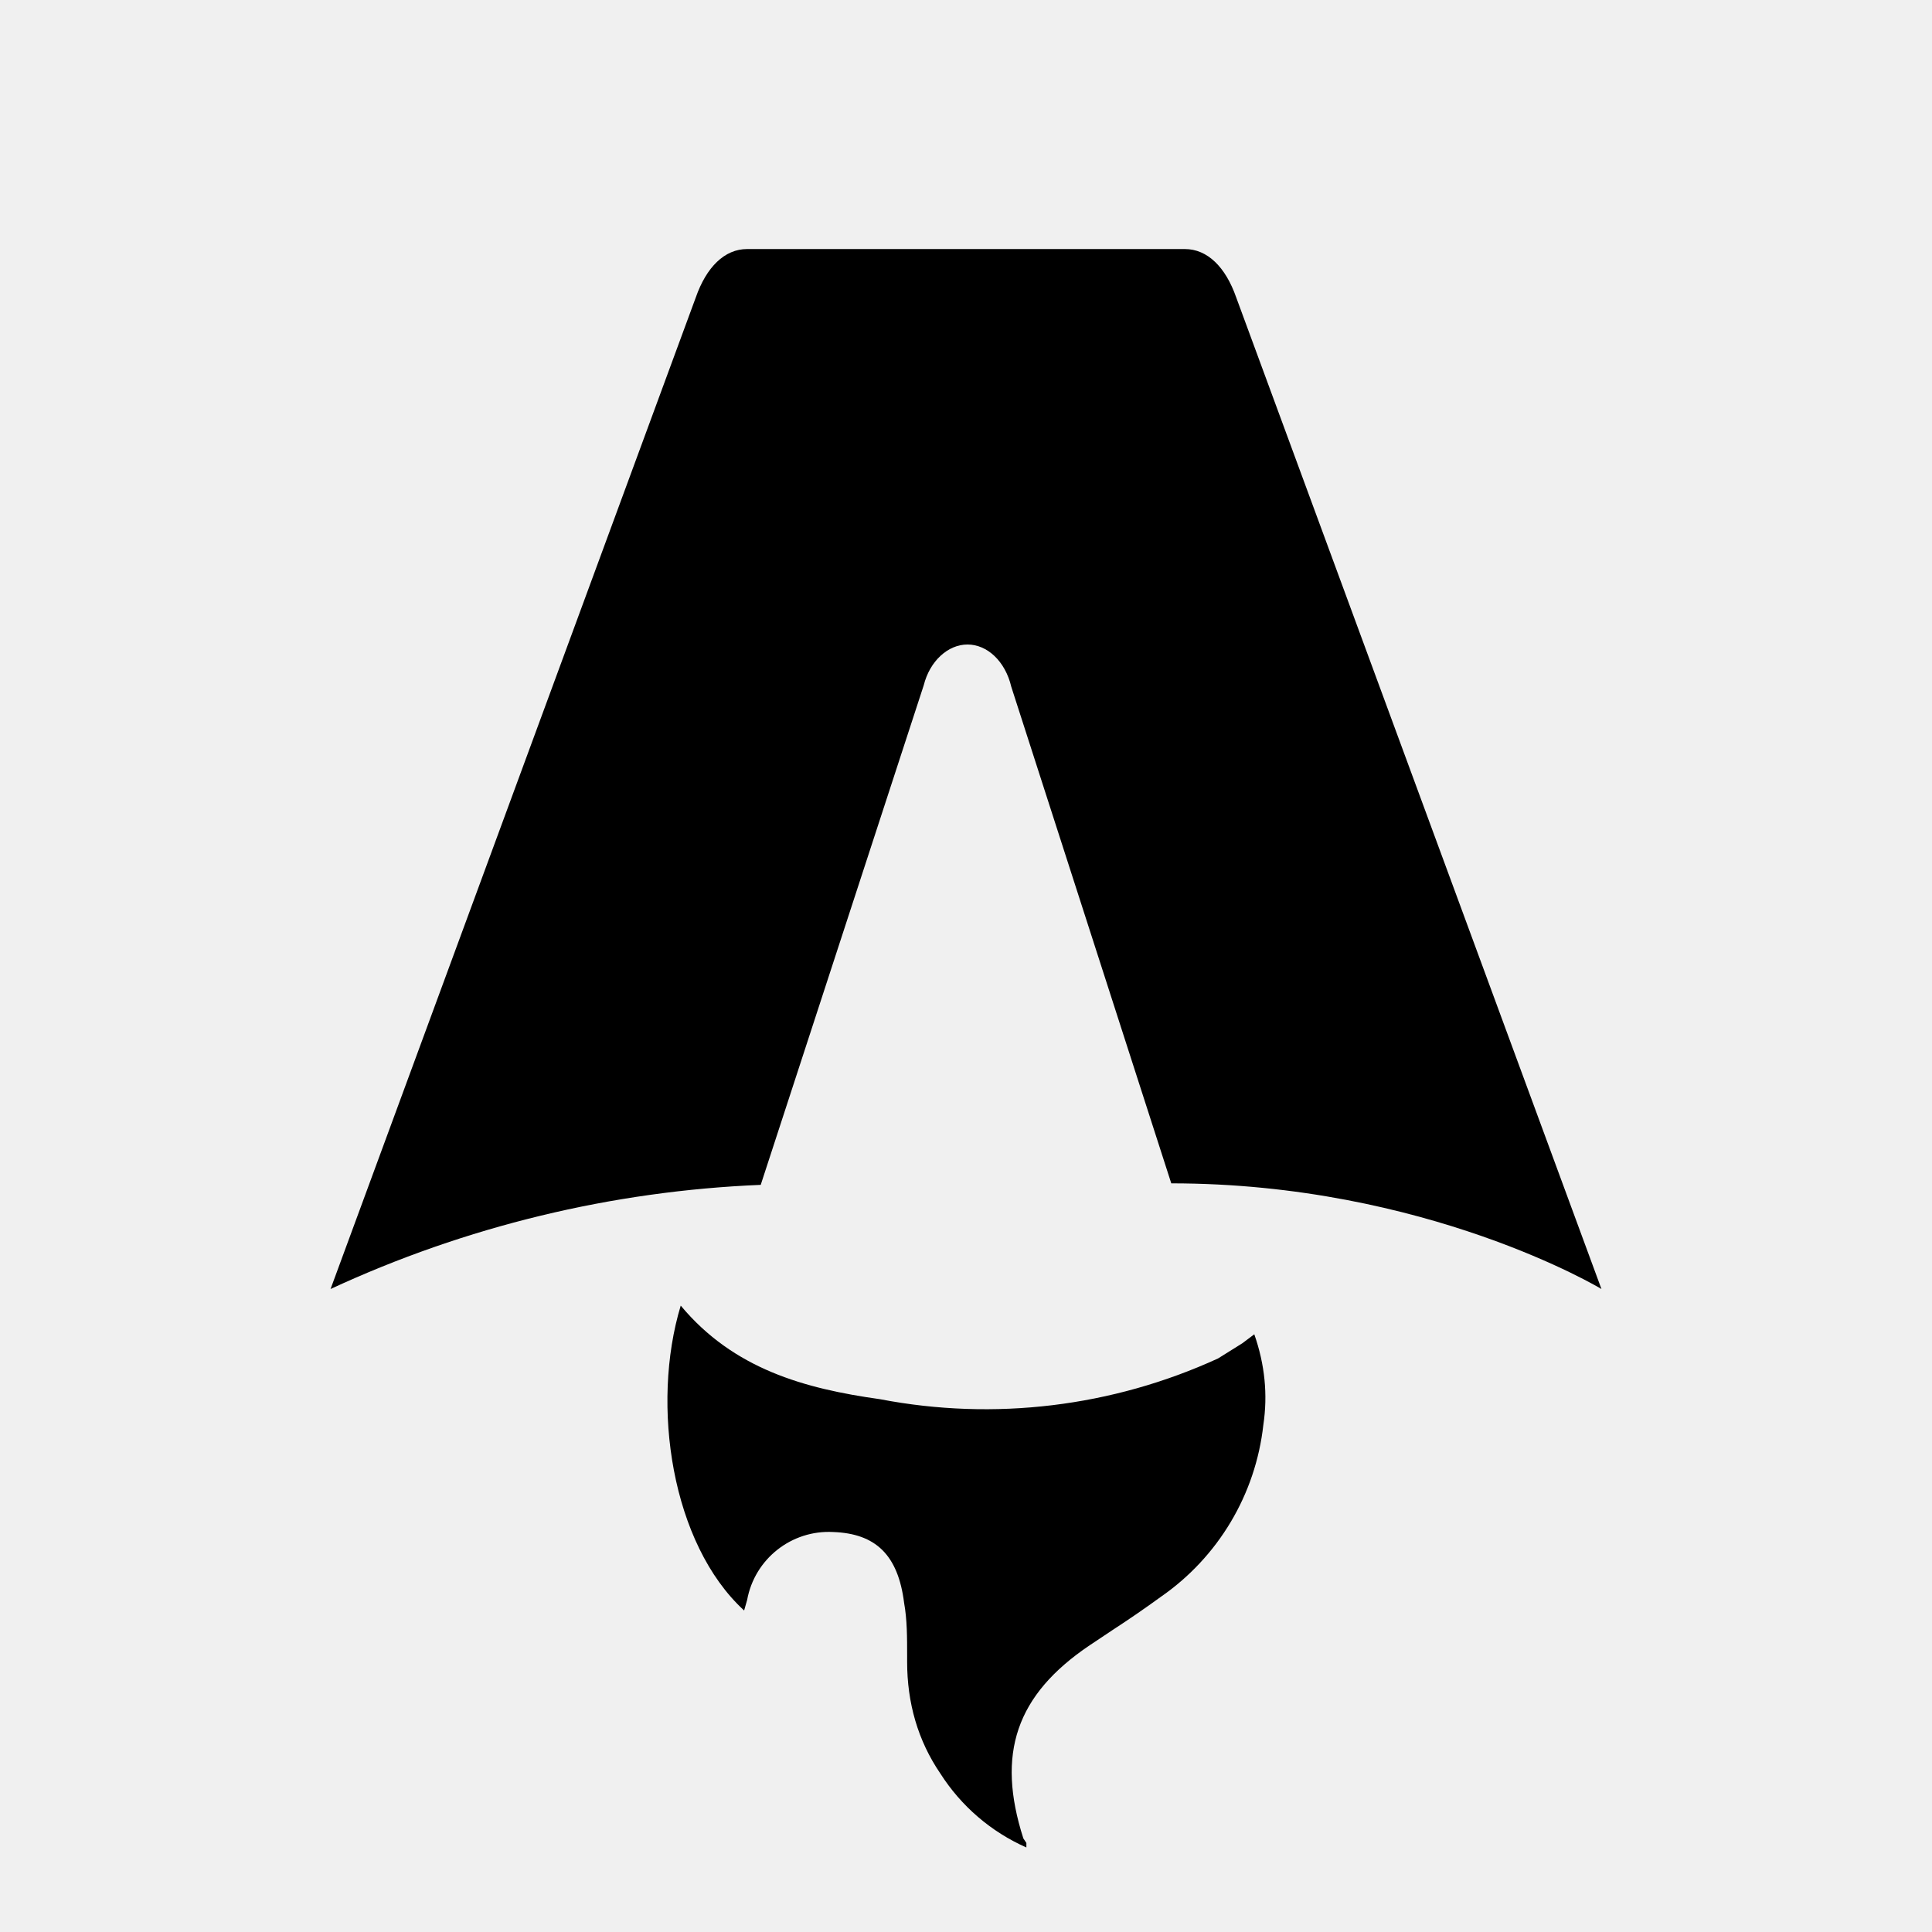
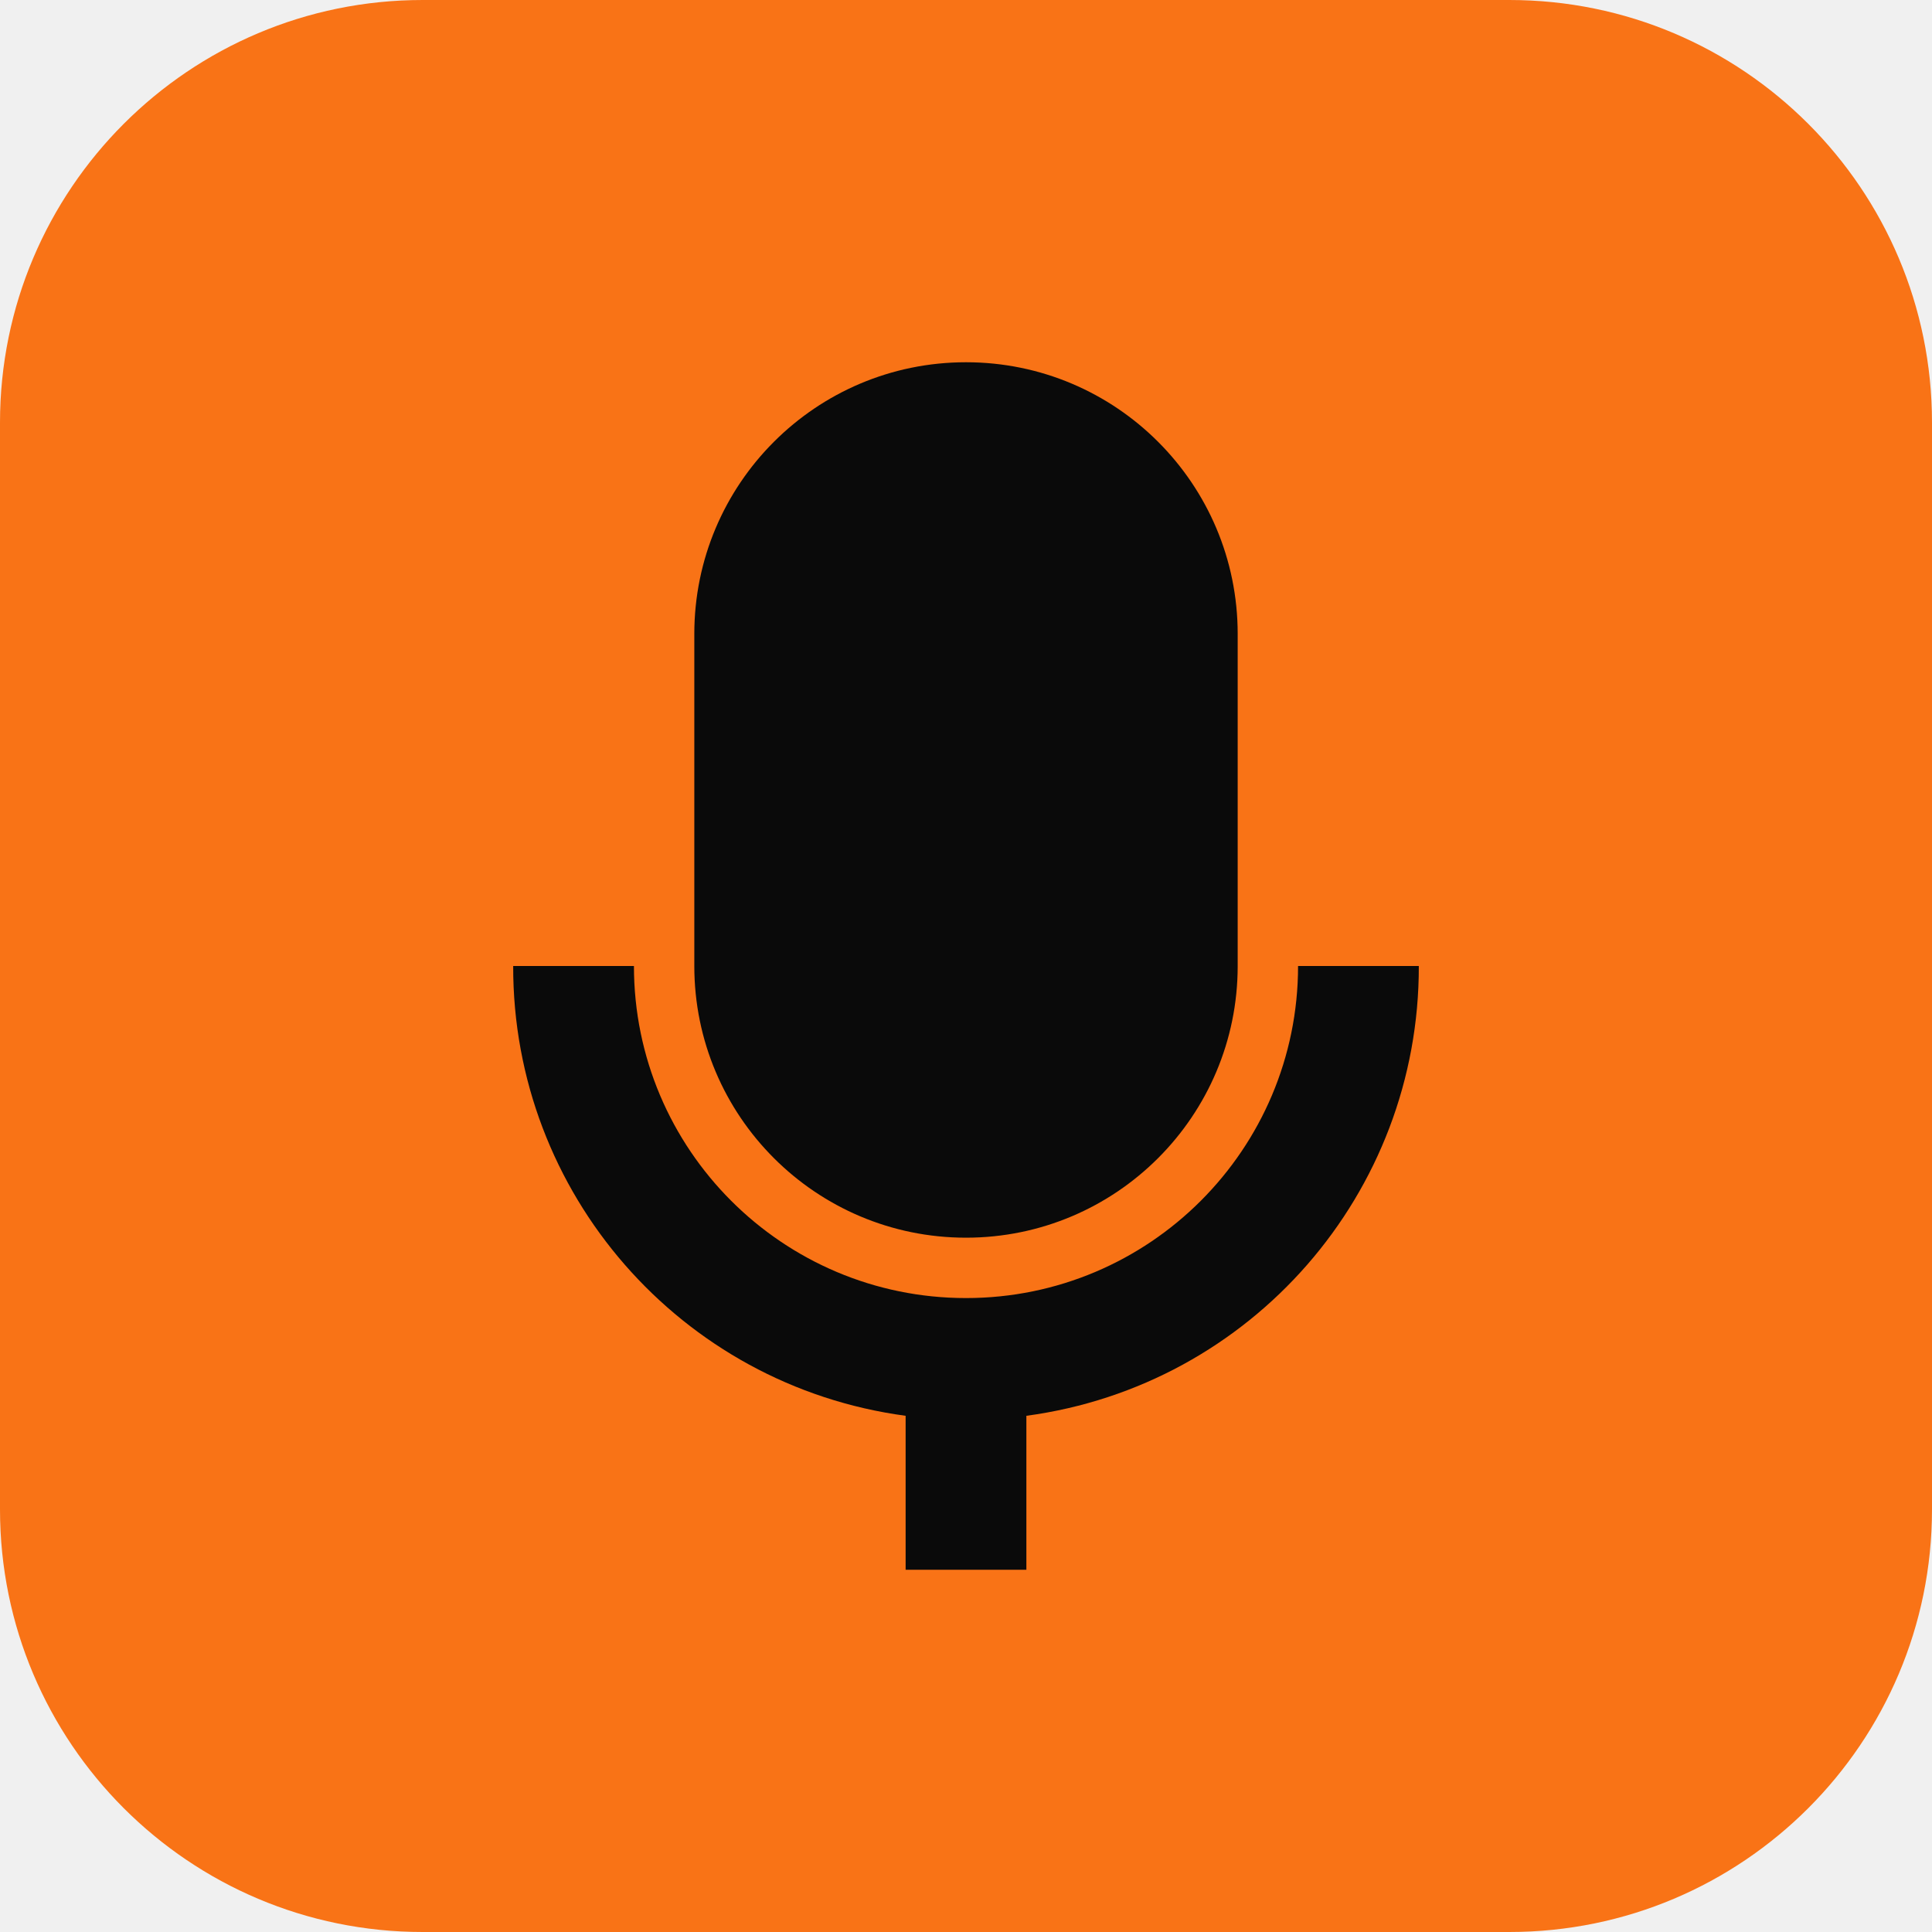
- <svg xmlns="http://www.w3.org/2000/svg" fill="none" viewBox="0 0 128 128">
-   <path d="M50.4 78.5a75.1 75.1 0 0 0-28.5 6.9l24.2-65.7c.7-2 1.9-3.2 3.4-3.2h29c1.5 0 2.7 1.2 3.4 3.2l24.2 65.7s-11.6-7-28.5-7L67 45.5c-.4-1.7-1.6-2.8-2.9-2.8-1.3 0-2.5 1.1-2.9 2.7L50.4 78.5Zm-1.1 28.2Zm-4.2-20.2c-2 6.6-.6 15.8 4.2 20.2a17.5 17.5 0 0 1 .2-.7 5.5 5.5 0 0 1 5.7-4.5c2.8.1 4.3 1.5 4.7 4.7.2 1.1.2 2.3.2 3.5v.4c0 2.7.7 5.2 2.2 7.4a13 13 0 0 0 5.7 4.9v-.3l-.2-.3c-1.8-5.6-.5-9.5 4.4-12.8l1.5-1a73 73 0 0 0 3.2-2.2 16 16 0 0 0 6.8-11.4c.3-2 .1-4-.6-6l-.8.6-1.6 1a37 37 0 0 1-22.4 2.7c-5-.7-9.7-2-13.2-6.2Z" />
-   <style>
-         path { fill: #000; }
-         @media (prefers-color-scheme: dark) {
-             path { fill: #FFF; }
-         }
-     </style>
+ <svg xmlns="http://www.w3.org/2000/svg" viewBox="0 0 64 64">
+   <rect width="64" height="64" rx="14" fill="#f97316" />
+   <path d="M32 12a9 9 0 0 1 9 9v11a9 9 0 0 1-18 0V21a9 9 0 0 1 9-9zm-15 20h4a11 11 0 0 0 22 0h4a15 15 0 0 1-13 14.9V52h-4v-5.1A15 15 0 0 1 17 32z" fill="#0a0a0a" />
</svg>
